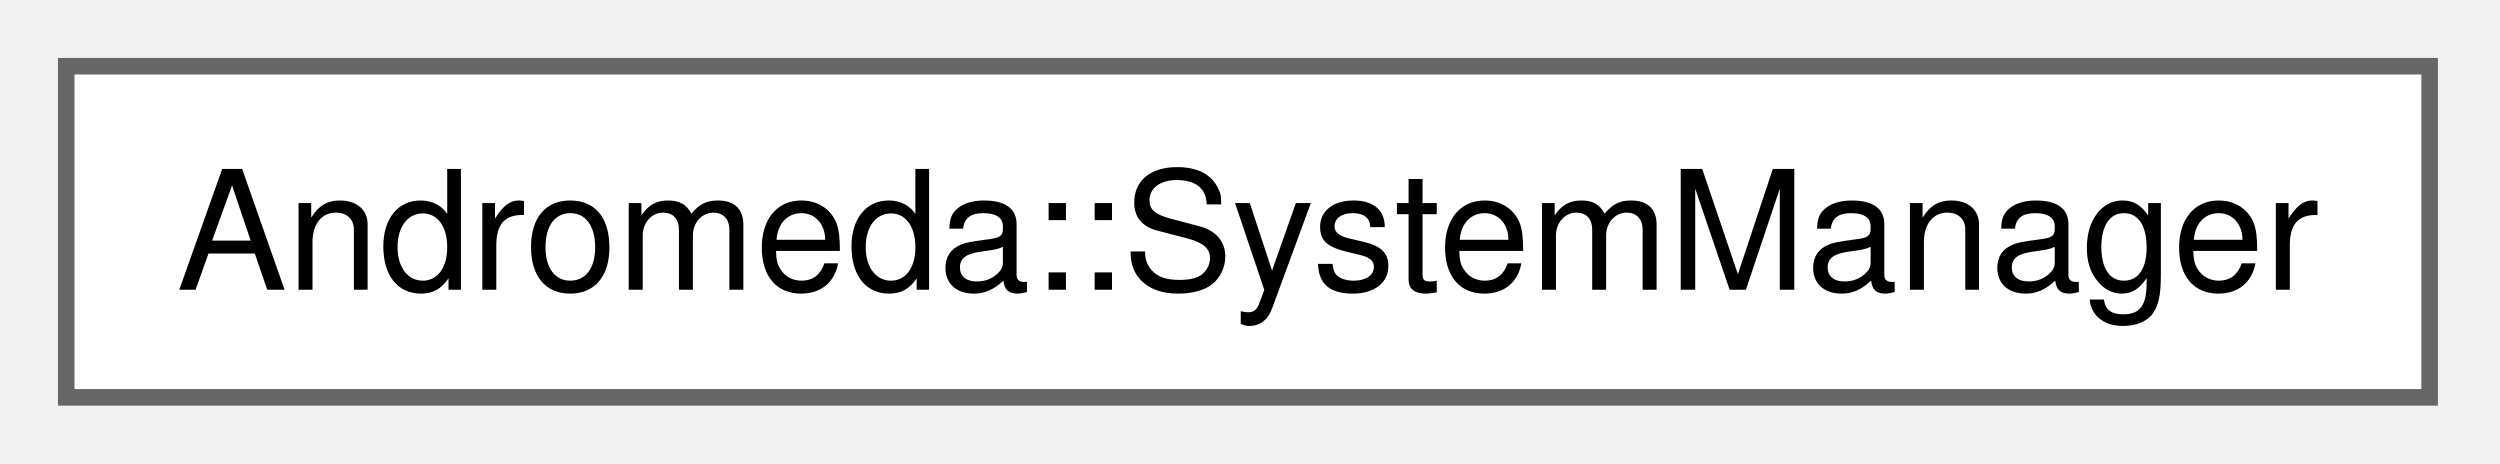
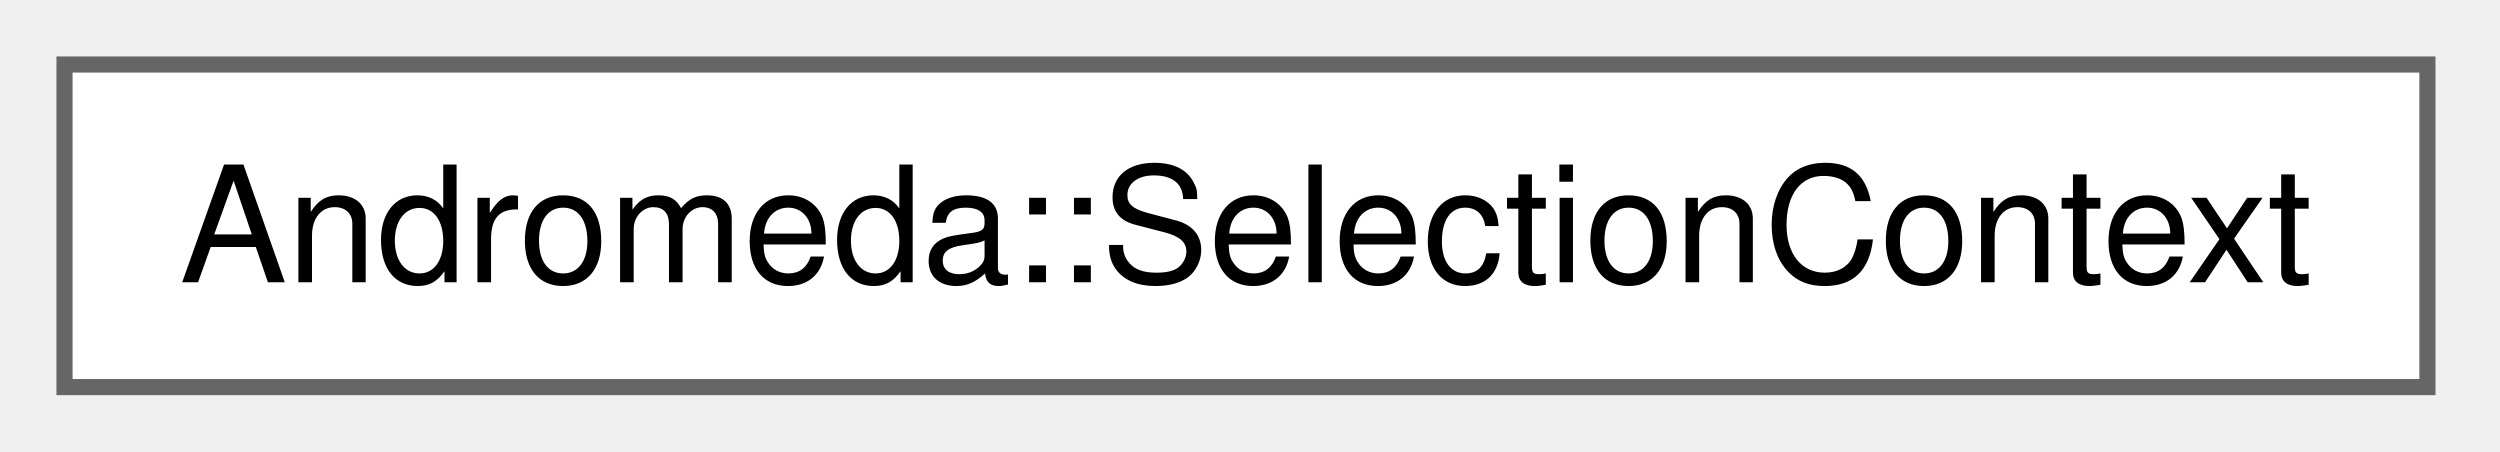
- <svg xmlns="http://www.w3.org/2000/svg" xmlns:xlink="http://www.w3.org/1999/xlink" width="151pt" height="28pt" viewBox="0.00 0.00 151.00 28.00">
+ <svg xmlns="http://www.w3.org/2000/svg" xmlns:xlink="http://www.w3.org/1999/xlink" width="155pt" height="28pt" viewBox="0.00 0.00 155.00 28.00">
  <g id="graph0" class="graph" transform="scale(1 1) rotate(0) translate(4 24)">
    <g id="Node000000" class="node">
      <g id="a_Node000000">
-         <a xlink:href="class_andromeda_1_1_system_manager.html" target="_top" xlink:title="Singleton class that manages the lifecycle and communication of all engine subsystems.">
-           <polygon fill="white" stroke="#666666" points="142.75,-20 0,-20 0,0 142.75,0 142.75,-20" />
-           <text xml:space="preserve" text-anchor="middle" x="71.38" y="-6.5" font-family="Helvetica,sans-Serif" font-size="10.00">Andromeda::SystemManager</text>
+         <a xlink:href="struct_andromeda_1_1_selection_context.html" target="_top" xlink:title="Manages the entity selection state within the editor.">
+           <polygon fill="white" stroke="#666666" points="146.5,-20 0,-20 0,0 146.5,0 146.5,-20" />
+           <text xml:space="preserve" text-anchor="middle" x="73.25" y="-6.5" font-family="Helvetica,sans-Serif" font-size="10.00">Andromeda::SelectionContext</text>
        </a>
      </g>
    </g>
  </g>
</svg>
